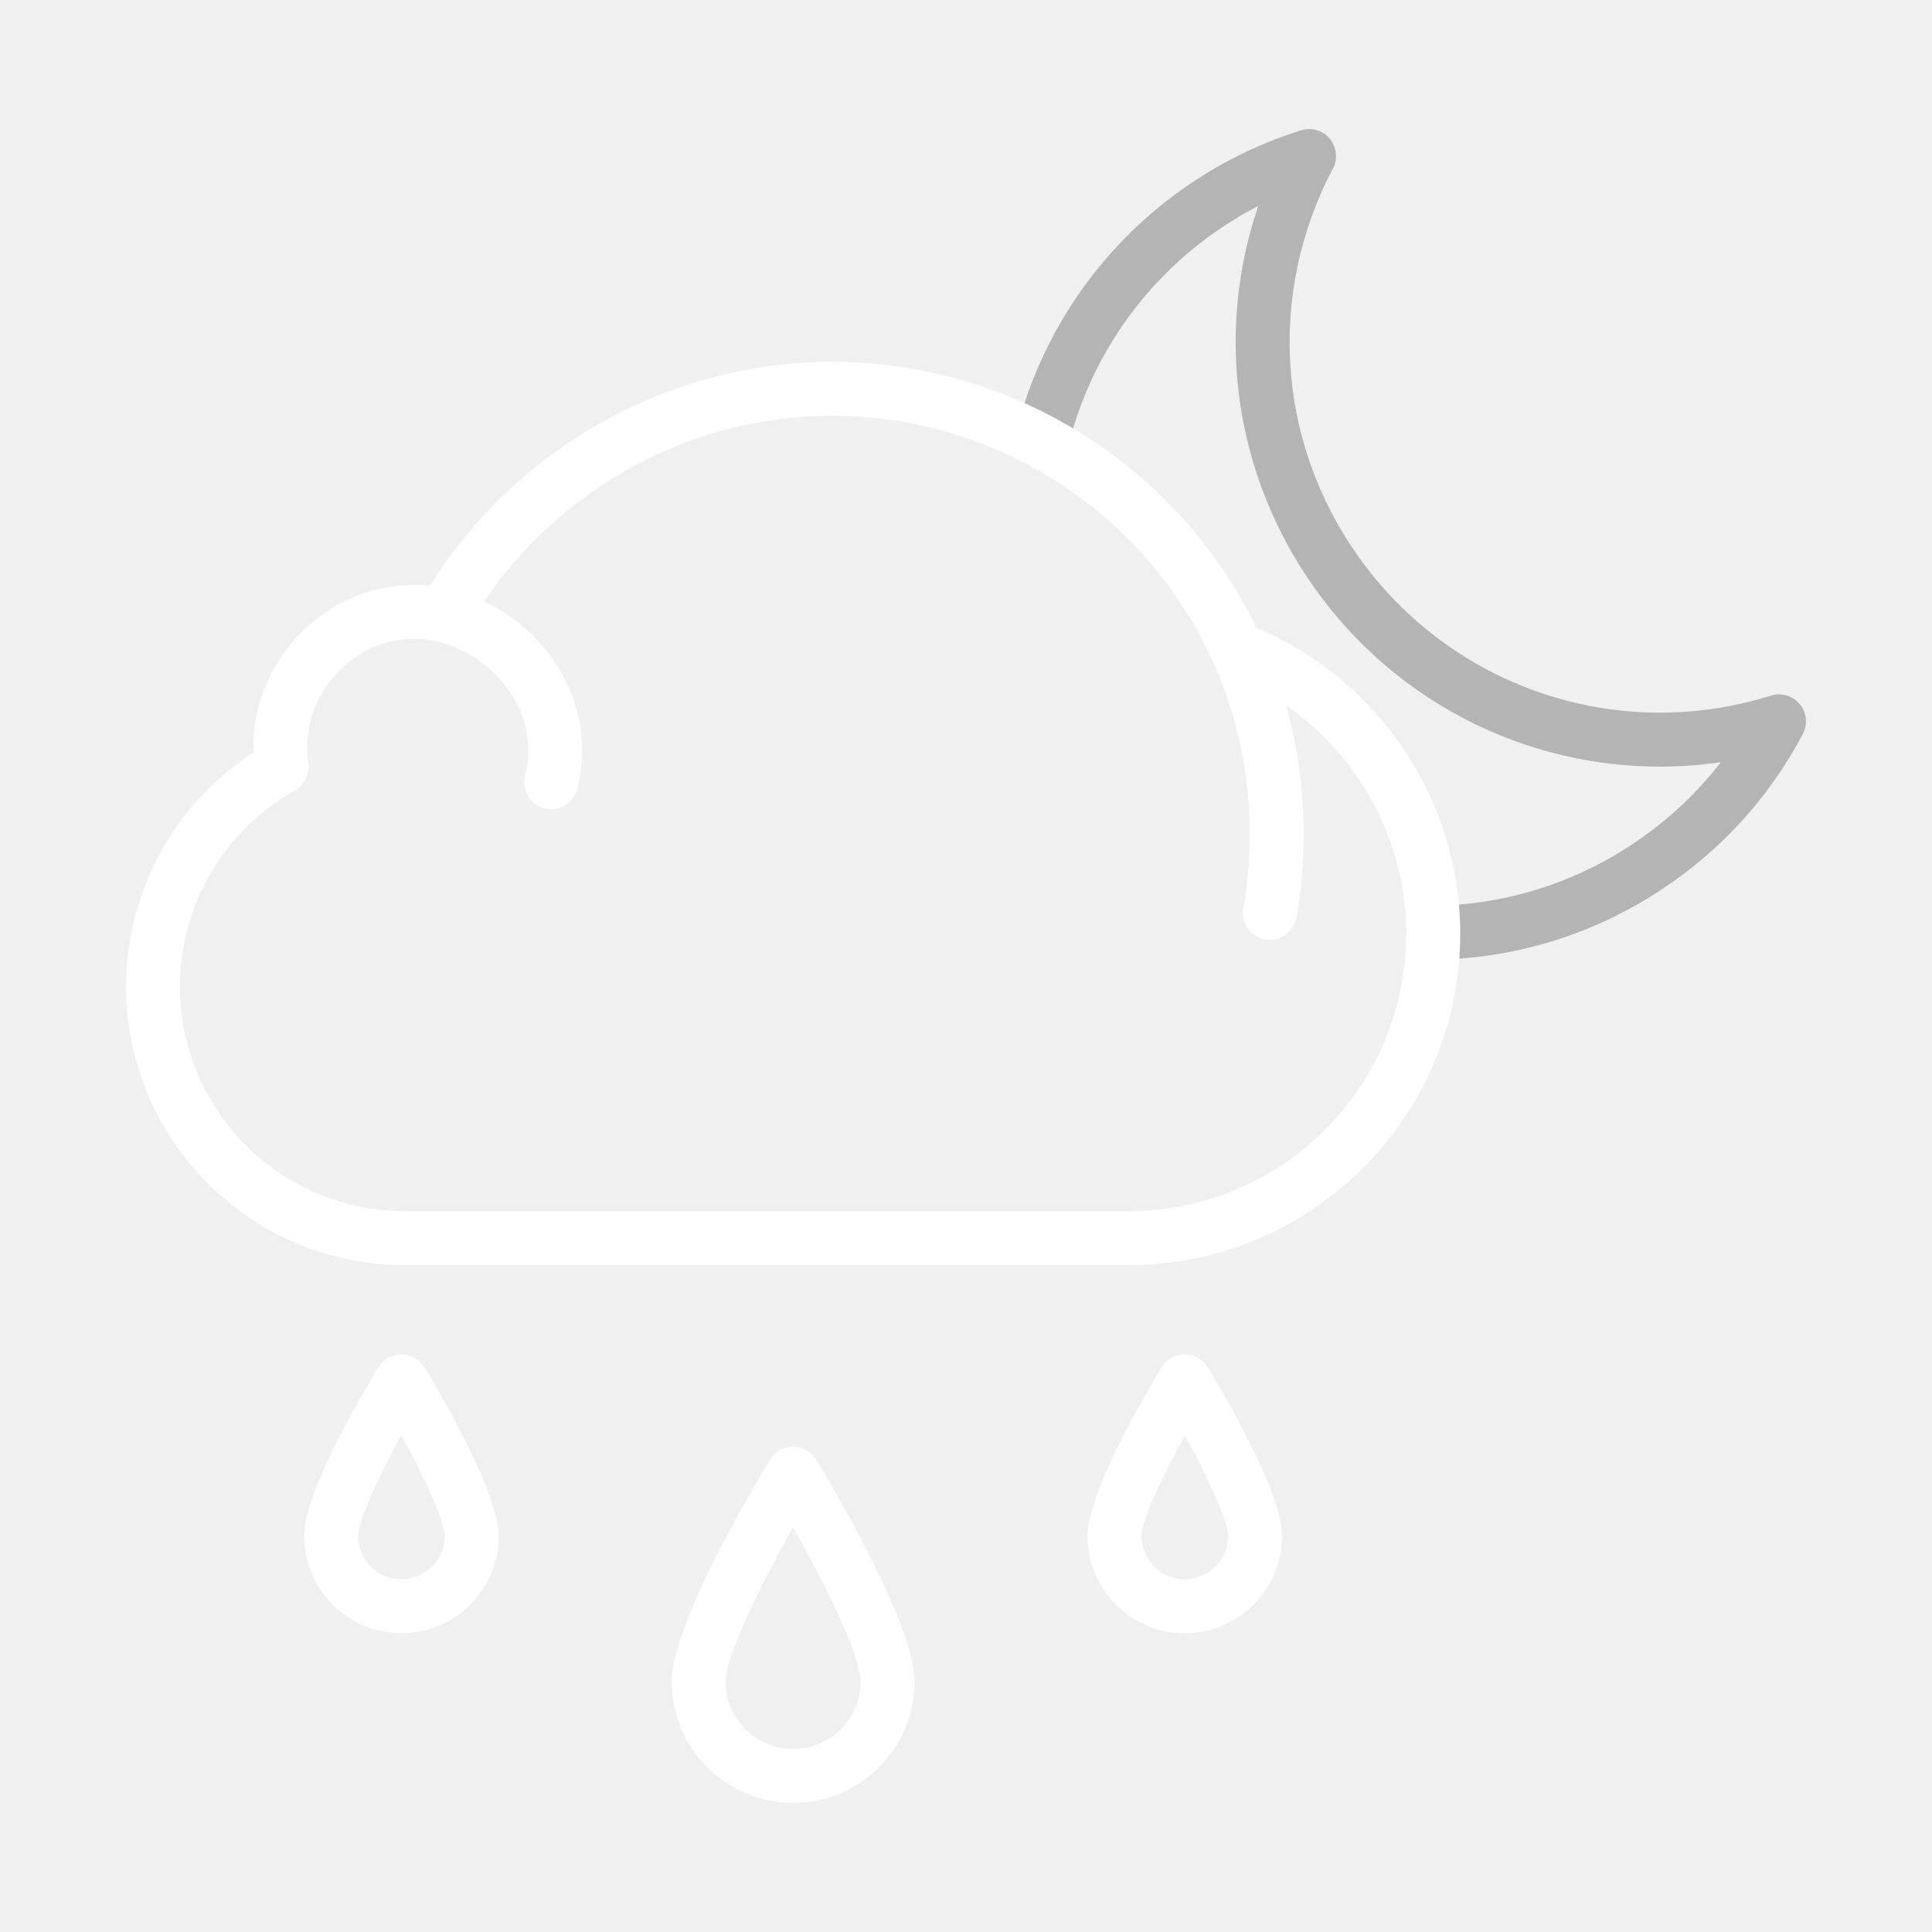
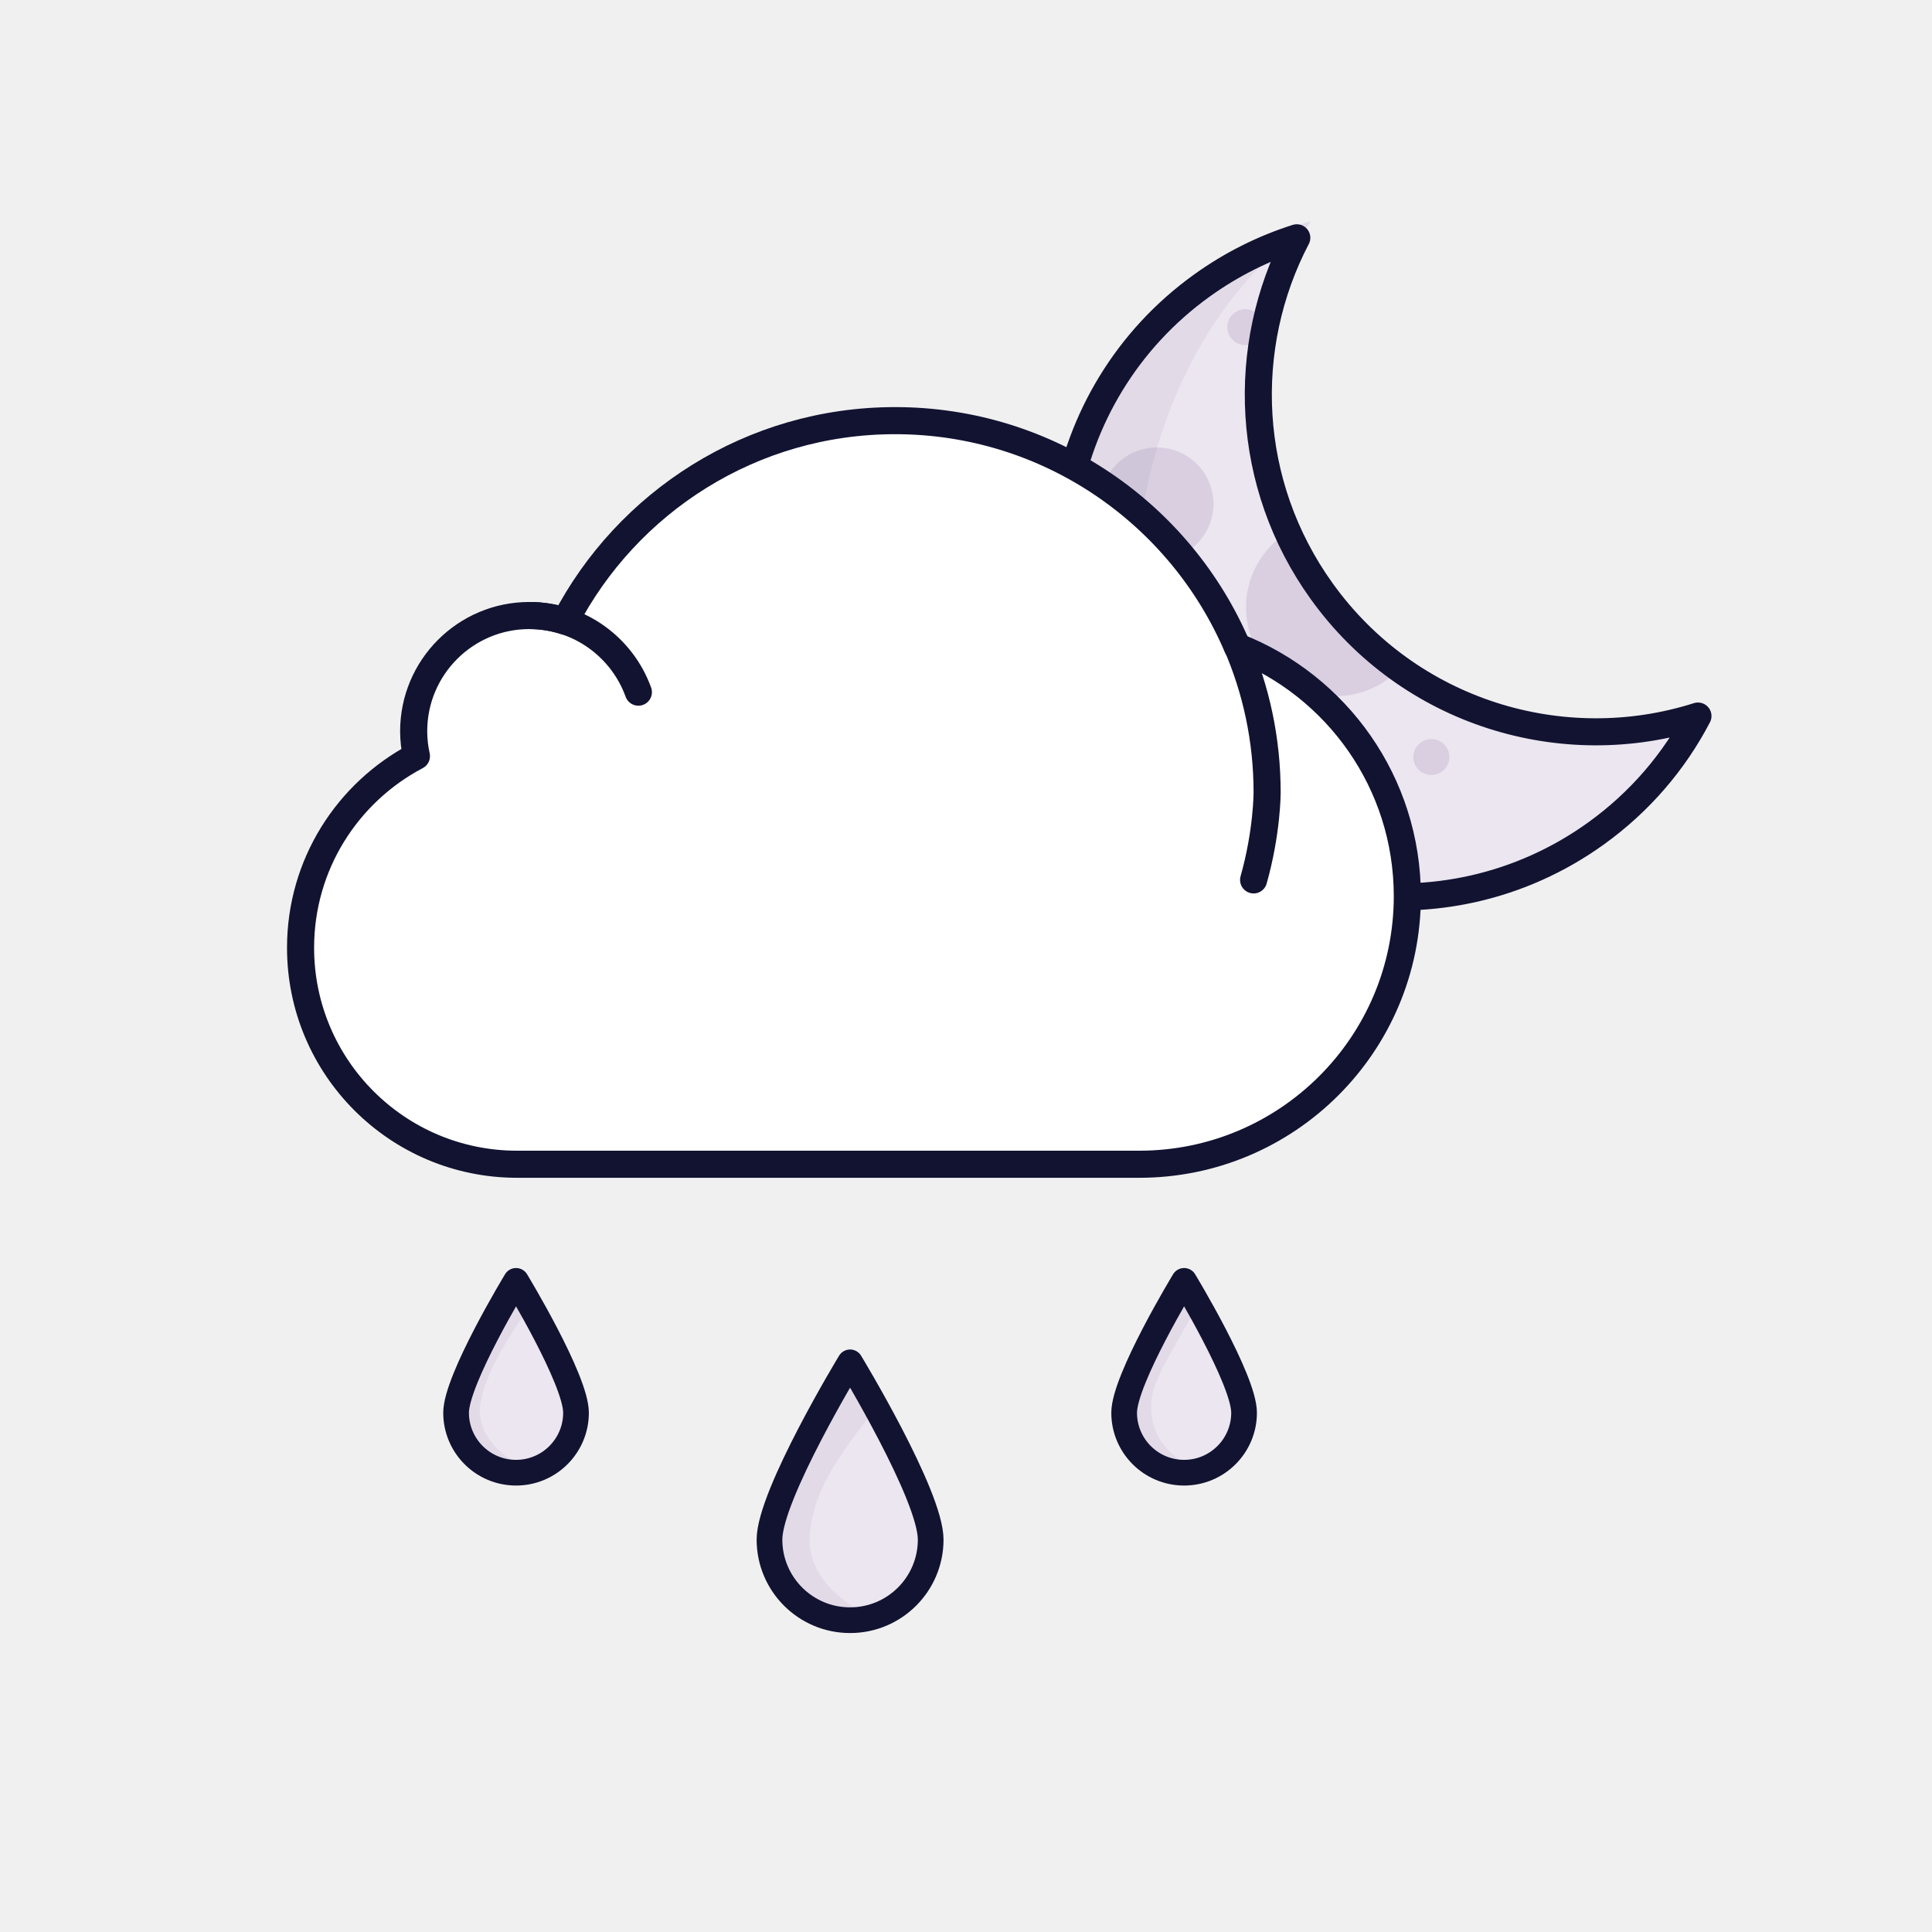
- <svg xmlns="http://www.w3.org/2000/svg" version="1.1" id="Warstwa_3" x="0px" y="0px" viewBox="0 0 430 430" style="enable-background:new 0 0 430 430;" xml:space="preserve">
-   <style type="text/css">
- 	.st0{fill:#b4b4b4;}
- 	.st1{fill:#ffffff;}
- 	.st2{fill:#b4b4b4;}
- 	.st3{fill:none;}
- </style>
-   <g>
-     <g>
-       <path class="st1" d="M176.52,401.27c-14.91,0-27.04-12.13-27.04-27.03c0-12.66,18.25-43.35,21.91-49.37    c1.09-1.79,3.03-2.89,5.13-2.89l0,0c2.1,0,4.04,1.09,5.13,2.89c3.66,6.02,21.91,36.72,21.91,49.37    C203.55,389.15,191.42,401.27,176.52,401.27z M176.52,339.89c-7.36,13.11-15.04,28.82-15.04,34.35c0,8.29,6.75,15.03,15.04,15.03    s15.03-6.74,15.03-15.03C191.55,368.72,183.88,353,176.52,339.89z" />
-       <g>
-         <path class="st1" d="M263.69,363.5c-11.94,0-21.65-9.71-21.65-21.65c0-9.58,12.64-31.15,16.52-37.53     c1.09-1.79,3.03-2.89,5.13-2.89s4.04,1.09,5.13,2.89c3.88,6.38,16.52,27.95,16.52,37.53C285.34,353.78,275.63,363.5,263.69,363.5     z M263.69,319.45c-5.23,9.55-9.64,19.14-9.64,22.39c0,5.32,4.33,9.65,9.65,9.65s9.65-4.33,9.65-9.65     C273.34,338.68,268.93,329.05,263.69,319.45z" />
-         <path class="st1" d="M89.34,363.5c-11.94,0-21.65-9.71-21.65-21.65c0-9.58,12.64-31.15,16.52-37.53     c1.09-1.79,3.03-2.89,5.13-2.89s4.04,1.09,5.13,2.89c3.88,6.38,16.52,27.95,16.52,37.53C110.99,353.78,101.28,363.5,89.34,363.5z      M89.34,319.45c-5.23,9.55-9.65,19.14-9.65,22.39c0,5.32,4.33,9.65,9.65,9.65s9.65-4.33,9.65-9.65     C98.99,338.68,94.58,329.05,89.34,319.45z" />
+ <svg xmlns="http://www.w3.org/2000/svg" viewBox="0 0 500 500" width="500" height="500" preserveAspectRatio="xMidYMid meet" style="width: 100%; height: 100%; transform: translate3d(0px, 0px, 0px); content-visibility: visible;">
+   <defs>
+     <clipPath id="__lottie_element_9708">
+       <rect width="500" height="500" x="0" y="0" />
+     </clipPath>
+   </defs>
+   <g clip-path="url(#__lottie_element_9708)">
+     <g transform="matrix(1,0,0,1,100.375,1.125992)" opacity="1" style="display: block;">
+       <g opacity="0.5" transform="matrix(1,0,0,1,213.429,96.751)" style="mix-blend-mode: multiply;" />
+       <g opacity="1" transform="matrix(1,0,0,1,258.129,143.339)">
+         <path fill="rgb(235,230,239)" fill-opacity="1" d=" M-15.044,6.098 C-34.693,-22.616 -35.175,-58.735 -19.323,-87.207 C-28.138,-84.649 -36.695,-80.689 -44.685,-75.252 C-73.854,-55.431 -87.539,-21.446 -82.779,11.16 C-71.229,18.427 -61.533,28.46 -54.704,40.422 C-44.452,43.287 -35.291,48.958 -28.184,56.616 C-27.315,57.552 -26.48,58.521 -25.674,59.515 C-24.887,60.487 -24.131,61.484 -23.408,62.508 C-18.764,69.084 -15.47,76.716 -13.964,85.041 C-13.964,85.041 -13.958,85.048 -13.958,85.048 C9.325,90.236 34.633,86.18 55.91,71.722 C67.83,63.624 77.161,53.153 83.707,41.384 C47.589,51.873 7.294,38.732 -15.044,6.098z">
+ 				</path>
+       </g>
+       <g opacity="0.5" transform="matrix(1,0,0,1,206.614,113.087)" style="mix-blend-mode: multiply;">
+         <path fill="rgb(235,230,239)" fill-opacity="1" d=" M23.443,-49.337 C26.063,-51.671 28.756,-53.765 31.501,-55.662 C31.732,-56.093 31.954,-56.527 32.192,-56.955 C23.377,-54.397 14.819,-50.437 6.829,-45 C-22.34,-25.179 -36.025,8.806 -31.264,41.412 C-24.466,45.689 -18.317,50.932 -13.01,56.955 C-16.426,15.878 -3.578,-25.3 23.443,-49.337z">
+ 				</path>
+       </g>
+       <g opacity="1" transform="matrix(1,0,0,1,200.692,167.86)" style="mix-blend-mode: multiply;">
+         <path fill="rgb(235,230,239)" fill-opacity="1" d=" M5.817,-0.518 C6.102,2.682 3.729,5.509 0.516,5.795 C-2.697,6.081 -5.532,3.718 -5.817,0.518 C-6.102,-2.682 -3.729,-5.509 -0.516,-5.795 C2.697,-6.081 5.532,-3.718 5.817,-0.518z">
+ 				</path>
+       </g>
+       <g opacity="1" transform="matrix(1,0,0,1,225.4,194.102)" style="mix-blend-mode: multiply;">
+         <path fill="rgb(235,230,239)" fill-opacity="1" d=" M13.139,-1.171 C13.783,6.057 8.423,12.442 1.166,13.088 C-6.091,13.734 -12.495,8.399 -13.139,1.171 C-13.783,-6.057 -8.423,-12.442 -1.166,-13.088 C6.091,-13.734 12.495,-8.399 13.139,-1.171z">
+ 				</path>
+       </g>
+       <g opacity="1" transform="matrix(1,0,0,1,198.996,129.287)" style="mix-blend-mode: multiply;">
+         <path fill="rgb(235,230,239)" fill-opacity="1" d=" M14.609,-1.301 C15.325,6.736 9.365,13.833 1.296,14.552 C-6.773,15.271 -13.893,9.338 -14.609,1.301 C-15.325,-6.736 -9.365,-13.833 -1.296,-14.552 C6.773,-15.271 13.893,-9.338 14.609,-1.301z">
+ 				</path>
+       </g>
+       <g opacity="1" transform="matrix(1,0,0,1,242.65,157.189)" style="mix-blend-mode: multiply;">
+         <path fill="rgb(235,230,239)" fill-opacity="1" d=" M0.434,-7.752 C-2.673,-12.292 -5.298,-17.018 -7.457,-21.869 C-15.878,-17.83 -21.332,-8.906 -20.457,0.911 C-19.33,13.566 -8.116,22.908 4.589,21.776 C11.109,21.195 16.75,17.965 20.549,13.251 C12.93,7.548 6.102,0.529 0.434,-7.752z">
+ 				</path>
+       </g>
+       <g opacity="1" transform="matrix(1,0,0,1,270.053,194.79)" style="mix-blend-mode: multiply;">
+         <path fill="rgb(235,230,239)" fill-opacity="1" d=" M4.648,-0.414 C4.876,2.143 2.979,4.4 0.412,4.629 C-2.155,4.858 -4.42,2.971 -4.648,0.414 C-4.876,-2.143 -2.979,-4.4 -0.412,-4.629 C2.155,-4.858 4.42,-2.971 4.648,-0.414z">
+ 				</path>
+       </g>
+       <g opacity="1" transform="matrix(1,0,0,1,221.931,83.542)" style="mix-blend-mode: multiply;">
+         <path fill="rgb(235,230,239)" fill-opacity="1" d=" M4.648,-0.414 C4.876,2.143 2.979,4.4 0.412,4.629 C-2.155,4.858 -4.42,2.971 -4.648,0.414 C-4.876,-2.143 -2.979,-4.4 -0.412,-4.629 C2.155,-4.858 4.42,-2.971 4.648,-0.414z">
+ 				</path>
      </g>
    </g>
-     <path class="st0" d="M318.98,213.61c-3.28,0-5.96-2.64-6-5.92c-0.04-3.31,2.61-6.03,5.92-6.08c16.78-0.21,32.92-5.49,46.66-15.26   c6.7-4.76,12.53-10.36,17.44-16.71c-34.63,5.04-69.61-9.51-90.42-38.77c-17.84-25.1-22.23-56.55-12.53-85.03   c-3.49,1.8-6.85,3.85-10.08,6.15c-16.15,11.49-27.62,28.41-32.3,47.63c-0.78,3.22-4.02,5.19-7.25,4.41   c-3.22-0.78-5.19-4.03-4.41-7.25c5.36-22.02,18.5-41.4,37-54.57c8.15-5.8,17.09-10.25,26.56-13.21c2.32-0.73,4.85,0.02,6.4,1.89   c1.55,1.87,1.83,4.49,0.69,6.64c-14.65,27.73-12.47,60.83,5.7,86.38c20.76,29.18,57.66,41.6,91.8,30.91   c2.32-0.73,4.85,0.02,6.4,1.89c1.56,1.87,1.83,4.49,0.69,6.64c-6.92,13.11-16.59,24.14-28.74,32.78   c-15.74,11.19-34.23,17.24-53.46,17.48C319.04,213.61,319.01,213.61,318.98,213.61z" />
-     <path class="st1" d="M279.69,139.77c-17.5-36.06-54.32-59.24-94.52-59.24c-36.2,0-70.12,19-89.51,49.85   c-9.84-1.01-19.82,2.27-27.37,9.19c-7.93,7.26-12.21,17.46-11.88,27.93c-17.58,11.37-28.35,30.98-28.35,52.08   c0,34.18,27.81,61.99,61.99,61.99h161.2c40.67,0,73.75-33.08,73.75-73.75C324.99,178.19,306.88,151.15,279.69,139.77z    M251.24,269.57H90.04c-27.57,0-49.99-22.43-49.99-49.99c0-18.07,9.8-34.8,25.58-43.64c2.17-1.22,3.36-3.64,3-6.11   c-1.16-7.9,1.74-15.91,7.75-21.41c5.84-5.35,13.46-7.39,20.91-5.62c7.04,1.68,13.2,6.17,16.9,12.33c3.25,5.41,4.2,11.6,2.68,17.45   c-0.83,3.21,1.09,6.48,4.3,7.32c3.2,0.84,6.48-1.09,7.32-4.3c2.34-8.99,0.91-18.46-4.01-26.65c-3.95-6.58-9.84-11.83-16.75-15.11   c17.47-25.64,46.52-41.31,77.43-41.31c36.33,0,69.56,21.37,84.66,54.43c7.78,17.02,10.22,36.61,6.9,55.15   c-0.59,3.26,1.58,6.38,4.84,6.97c0.36,0.06,0.72,0.1,1.07,0.1c2.85,0,5.38-2.04,5.9-4.94c2.81-15.67,1.97-31.99-2.32-47.28   c16.43,11.37,26.77,30.37,26.77,50.86C312.99,241.87,285.29,269.57,251.24,269.57z" />
+     <g transform="matrix(1,0,0,1,350.437,206.597)" opacity="1" style="display: block;">
+       <g opacity="1" transform="matrix(1,0,0,1,0,0)">
+         <path stroke-linecap="round" stroke-linejoin="round" fill-opacity="0" stroke="rgb(18,19,49)" stroke-opacity="1" stroke-width="7" d=" M88.996,-21.288 C82.889,-9.583 74.018,0.909 62.564,9.135 C23.388,37.271 -31.185,28.32 -59.321,-10.856 C-87.462,-50.039 -78.506,-104.606 -39.33,-132.742 C-31.649,-138.258 -23.384,-142.347 -14.826,-145.059 C-29.633,-116.747 -28.295,-81.319 -8.386,-53.597 C14.239,-22.094 53.944,-10.143 88.996,-21.288z">
+ 				</path>
+       </g>
+     </g>
+     <g transform="matrix(0.95,0,0,0.95,-17.5,17.81549)" opacity="1" style="display: block;">
+       <path fill="rgb(235,230,239)" fill-opacity="1" d=" M228.04,400.66 C228.04,412.79 237.87,422.62 250,422.62 C262.13,422.62 271.96,412.79 271.96,400.66 C271.96,388.54 250,352.38 250,352.38 C250,352.38 228.04,388.54 228.04,400.66z M324.66,366.1 C324.66,375.13 331.97,382.44 341,382.44 C350.02,382.44 357.33,375.13 357.33,366.1 C357.33,357.08 341,330.18 341,330.18 C341,330.18 324.66,357.08 324.66,366.1z M142.67,366.1 C142.67,375.13 149.98,382.44 159,382.44 C168.03,382.44 175.34,375.13 175.34,366.1 C175.34,357.08 159,330.18 159,330.18 C159,330.18 142.67,357.08 142.67,366.1z">
+ 			</path>
+       <g opacity="1" transform="matrix(1,0,0,1,159.004,356.31)" />
+     </g>
+     <g transform="matrix(0.95,0,0,0.95,-17.5,17.81549)" opacity="0.5" style="mix-blend-mode: multiply; display: block;">
+       <path fill="rgb(235,230,239)" fill-opacity="1" d=" M228.04,400.66 C228.04,412.79 237.87,422.62 250,422.62 C251.88,422.62 253.64,421.88 255.44,421.94 C257.89,422.04 237.37,415.11 239.06,398.82 C240.26,387.3 245.99,379.01 257.07,364.66 C257.3,364.27 250,352.38 250,352.38 C250,352.38 228.04,388.54 228.04,400.66z M324.66,366.1 C324.66,375.13 331.97,382.44 341,382.44 C342.37,382.44 343.67,382.01 344.98,381.95 C345.66,381.77 332.9,378.09 332.07,365.97 C331.65,359.81 333.29,356.38 344.85,336.82 C345.41,335.88 341,330.18 341,330.18 C341,330.18 324.66,357.08 324.66,366.1z M142.67,366.1 C142.67,375.13 149.98,382.44 159,382.44 C160.25,382.44 161.44,381.9 162.63,382.03 C162.76,381.64 149.61,376.64 149.15,366.1 C148.89,359.98 153.95,349.14 162.96,337 C162.5,336.51 159,330.18 159,330.18 C159,330.18 142.67,357.08 142.67,366.1z">
+ 			</path>
+       <g opacity="1" transform="matrix(1,0,0,1,159.004,356.31)" />
+     </g>
+     <g transform="matrix(0.95,0,0,0.95,-17.5,17.81549)" opacity="1" style="display: block;">
+       <g opacity="1" transform="matrix(1,0,0,1,159.004,356.31)">
+         <path stroke-linecap="round" stroke-linejoin="round" fill-opacity="0" stroke="rgb(18,19,49)" stroke-opacity="1" stroke-width="7" d=" M69.039,44.355 C69.039,56.482 78.869,66.312 90.996,66.312 C103.123,66.312 112.953,56.482 112.953,44.355 C112.953,32.228 90.996,-3.933 90.996,-3.933 C90.996,-3.933 69.039,32.228 69.039,44.355z M165.657,9.794 C165.657,18.816 172.97,26.129 181.992,26.129 C191.014,26.129 198.327,18.816 198.327,9.794 C198.327,0.772 181.992,-26.129 181.992,-26.129 C181.992,-26.129 165.657,0.772 165.657,9.794z M-16.335,9.794 C-16.335,18.816 -9.022,26.129 0,26.129 C9.022,26.129 16.335,18.816 16.335,9.794 C16.335,0.772 0,-26.129 0,-26.129 C0,-26.129 -16.335,0.772 -16.335,9.794z">
+ 				</path>
+       </g>
+     </g>
+     <g transform="matrix(0.9999861,0,0,0.9999861,98.00254,-0.4959106)" opacity="1" style="display: block;">
+       <g opacity="1" transform="matrix(1,0,0,1,122.982,205.723)">
+         <path fill="rgb(255,255,255)" fill-opacity="1" d=" M98.772,-36.581 C83.161,-70.763 48.686,-94.519 8.652,-94.519 C-28.076,-94.519 -60.742,-73.786 -77.833,-44.084 C-98.042,-48.9 -116.839,-30.892 -113.823,-10.345 C-130.927,-0.76 -142.472,17.544 -142.472,38.528 C-142.472,69.457 -117.409,94.519 -86.48,94.519 C-86.48,94.519 74.722,94.519 74.722,94.519 C112.143,94.519 142.472,64.19 142.472,26.769 C142.472,-2.187 124.315,-26.889 98.772,-36.581z">
+ 				</path>
+       </g>
+       <g opacity="0.5" transform="matrix(1,0,0,1,75.943,205.723)" style="mix-blend-mode: multiply;">
+         <path fill="rgb(255,255,255)" fill-opacity="1" d=" M-18.82,39.594 C-18.82,18.61 -7.275,0.307 9.829,-9.278 C6.813,-29.825 25.61,-47.833 45.819,-43.017 C56.876,-62.232 74.456,-77.684 95.433,-86.207 C83.268,-91.545 69.829,-94.519 55.691,-94.519 C18.963,-94.519 -13.703,-73.786 -30.794,-44.084 C-51.003,-48.9 -69.8,-30.892 -66.784,-10.345 C-83.888,-0.76 -95.433,17.544 -95.433,38.528 C-95.433,69.457 -70.37,94.519 -39.441,94.519 C-39.441,94.519 26.281,94.519 26.281,94.519 C0.569,89.451 -18.82,66.795 -18.82,39.594z">
+ 				</path>
+       </g>
+     </g>
+     <g transform="matrix(2.8616,0,0,2.8616,221,205.084)" opacity="1" style="display: block;">
+       <g opacity="1" transform="matrix(1,0,0,1,0,0)">
+         <path stroke-linecap="round" stroke-linejoin="round" fill-opacity="0" stroke="rgb(18,19,49)" stroke-opacity="1" stroke-width="2.45" d=" M34.663,-13.18 C29.536,-25.199 17.614,-33.625 3.722,-33.625 C-9.262,-33.625 -20.519,-26.261 -26.122,-15.486 C-27.14,-15.817 -28.225,-16 -29.354,-16 C-35.133,-16 -39.817,-11.315 -39.817,-5.536 C-39.817,-4.762 -39.727,-4.01 -39.568,-3.284 C-45.795,-0.006 -50.047,6.518 -50.047,14.044 C-50.047,24.858 -41.28,33.625 -30.466,33.625 C-24.733,33.625 22.199,33.625 25.805,33.625 C39.193,33.625 50.047,22.772 50.047,9.384 C50.047,-0.877 43.668,-9.642 34.663,-13.18z">
+ 				</path>
+       </g>
+     </g>
+     <g transform="matrix(2.8616,0,0,2.8616,221,205.084)" opacity="1" style="display: block;">
+       <g opacity="1" transform="matrix(1,0,0,1,0,0)">
+         <path stroke-linecap="round" stroke-linejoin="round" fill-opacity="0" stroke="rgb(18,19,49)" stroke-opacity="1" stroke-width="2.45" d=" M-19.496,-9.07 C-20.953,-13.107 -24.808,-16 -29.347,-16 M34.586,-13.412 C36.375,-9.303 37.367,-4.768 37.367,0 C37.367,0 37.378,3.551 36.146,7.909">
+ 				</path>
+       </g>
+     </g>
  </g>
</svg>
